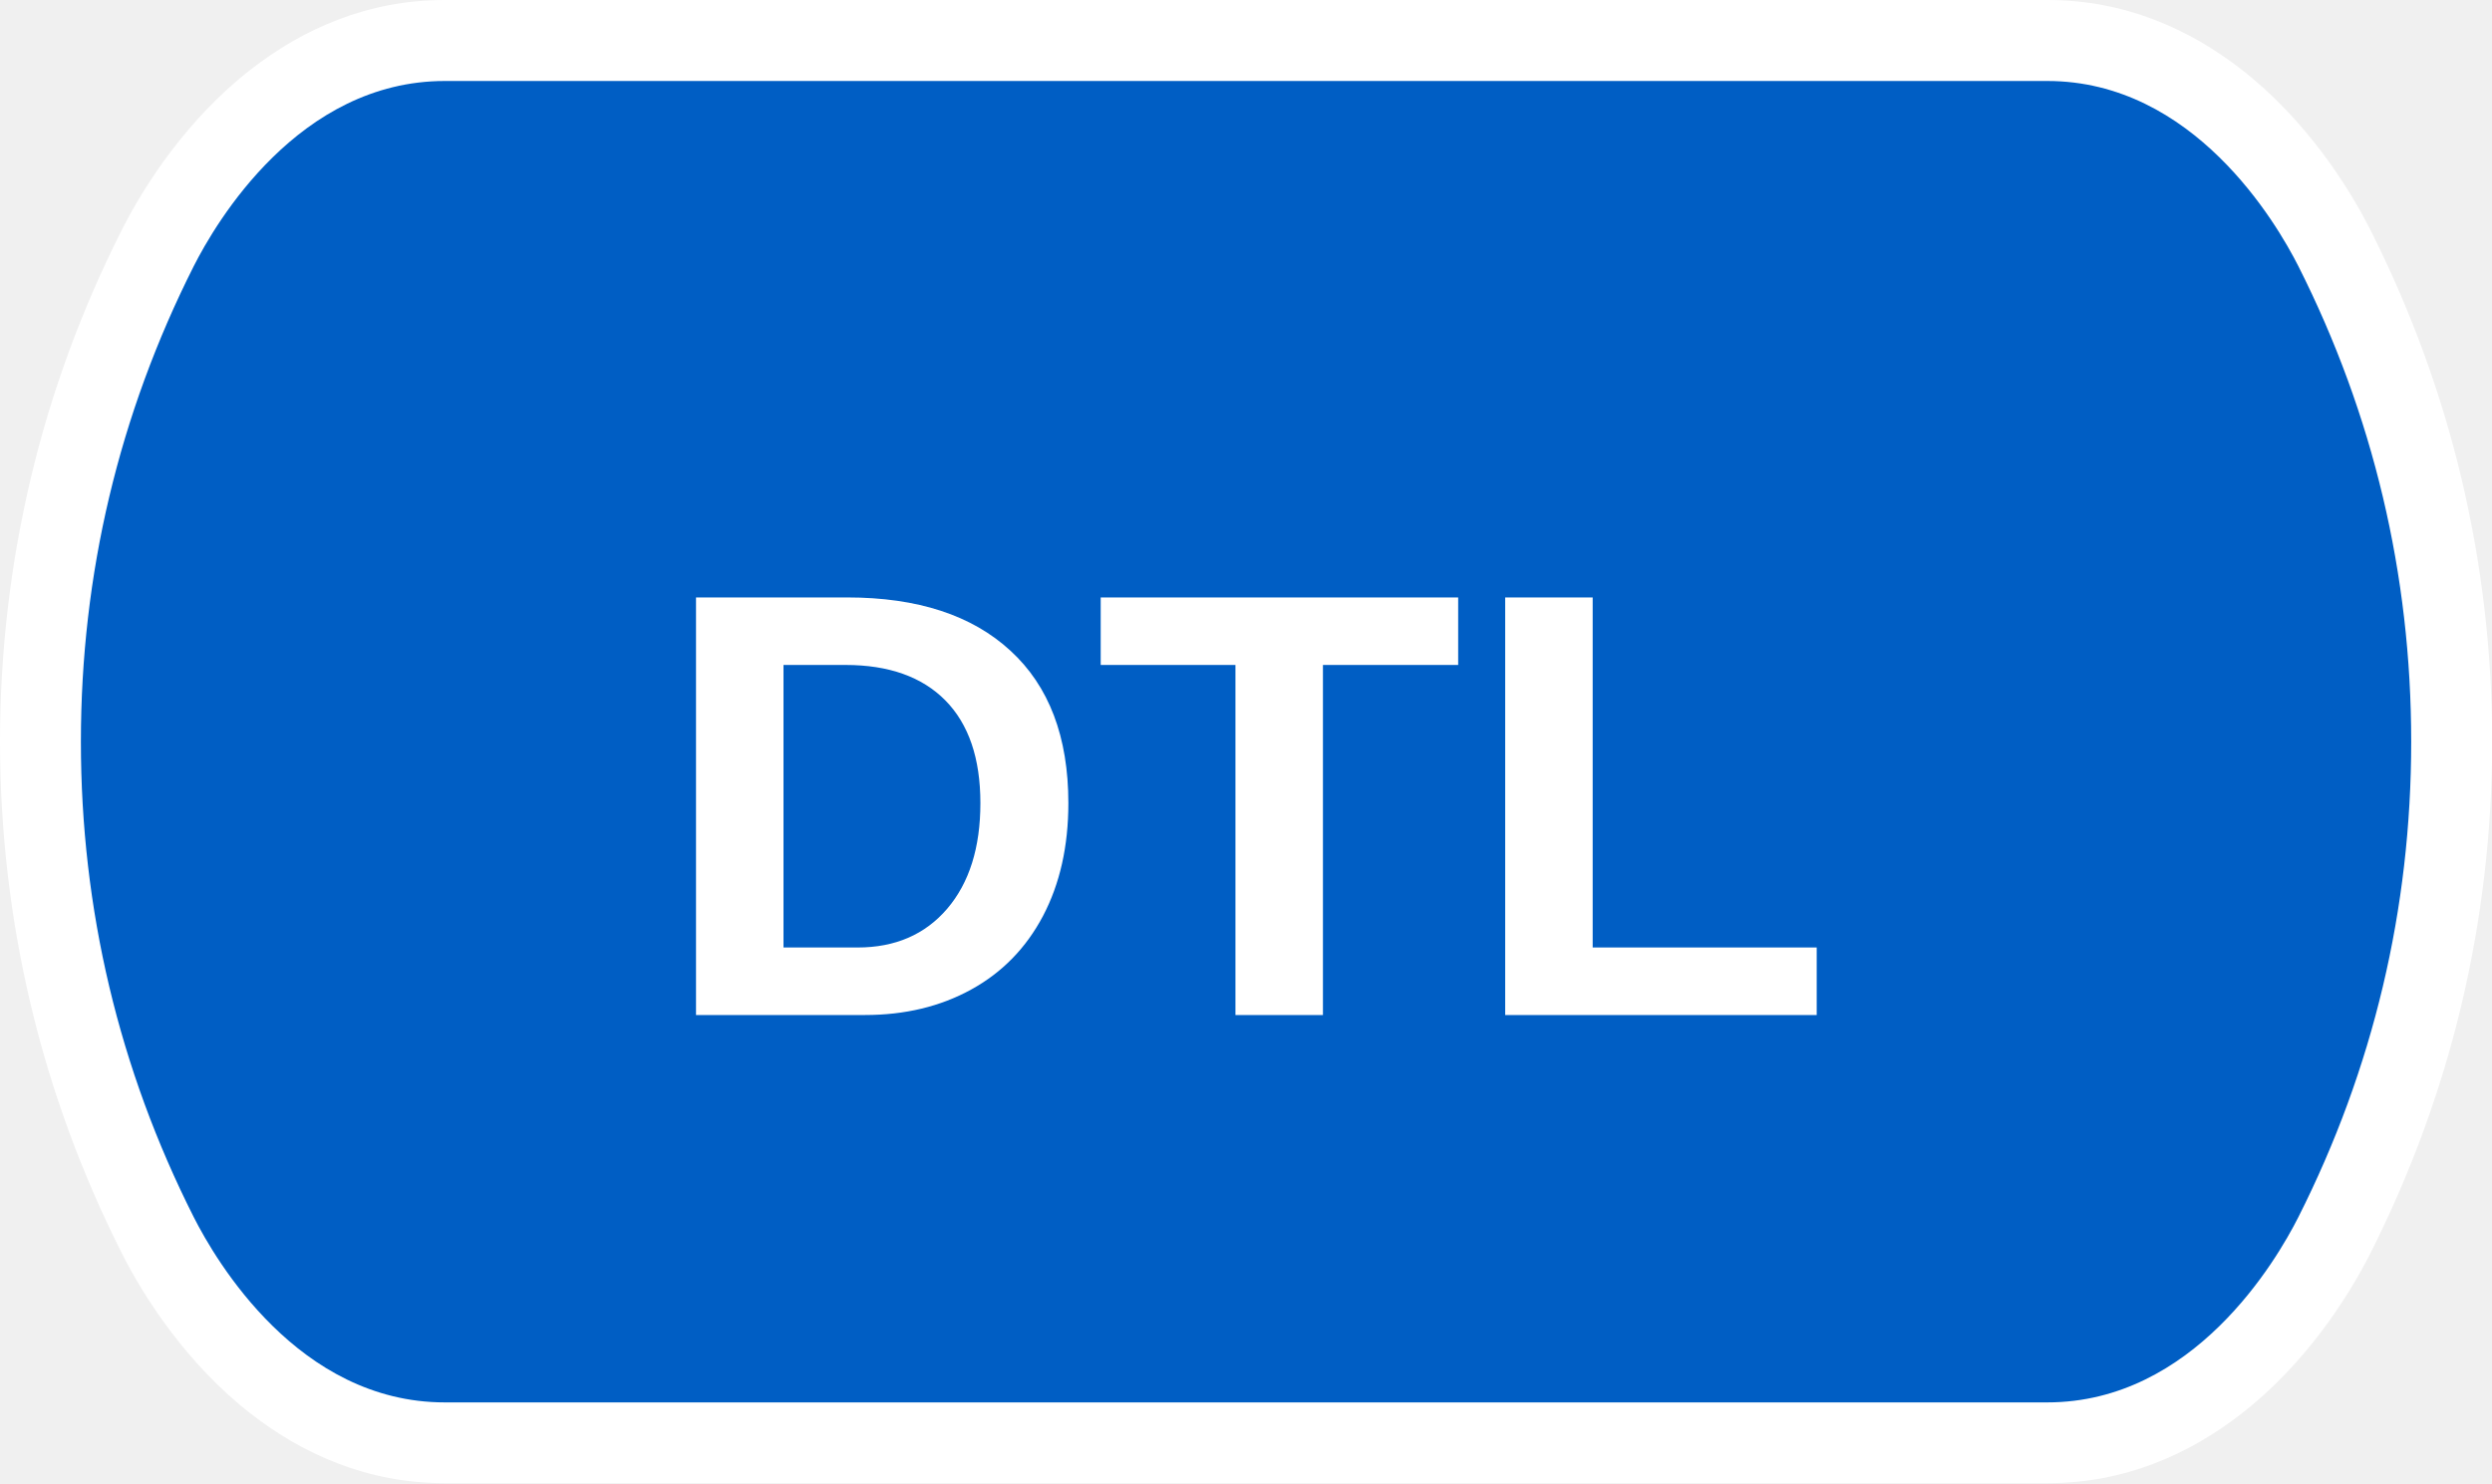
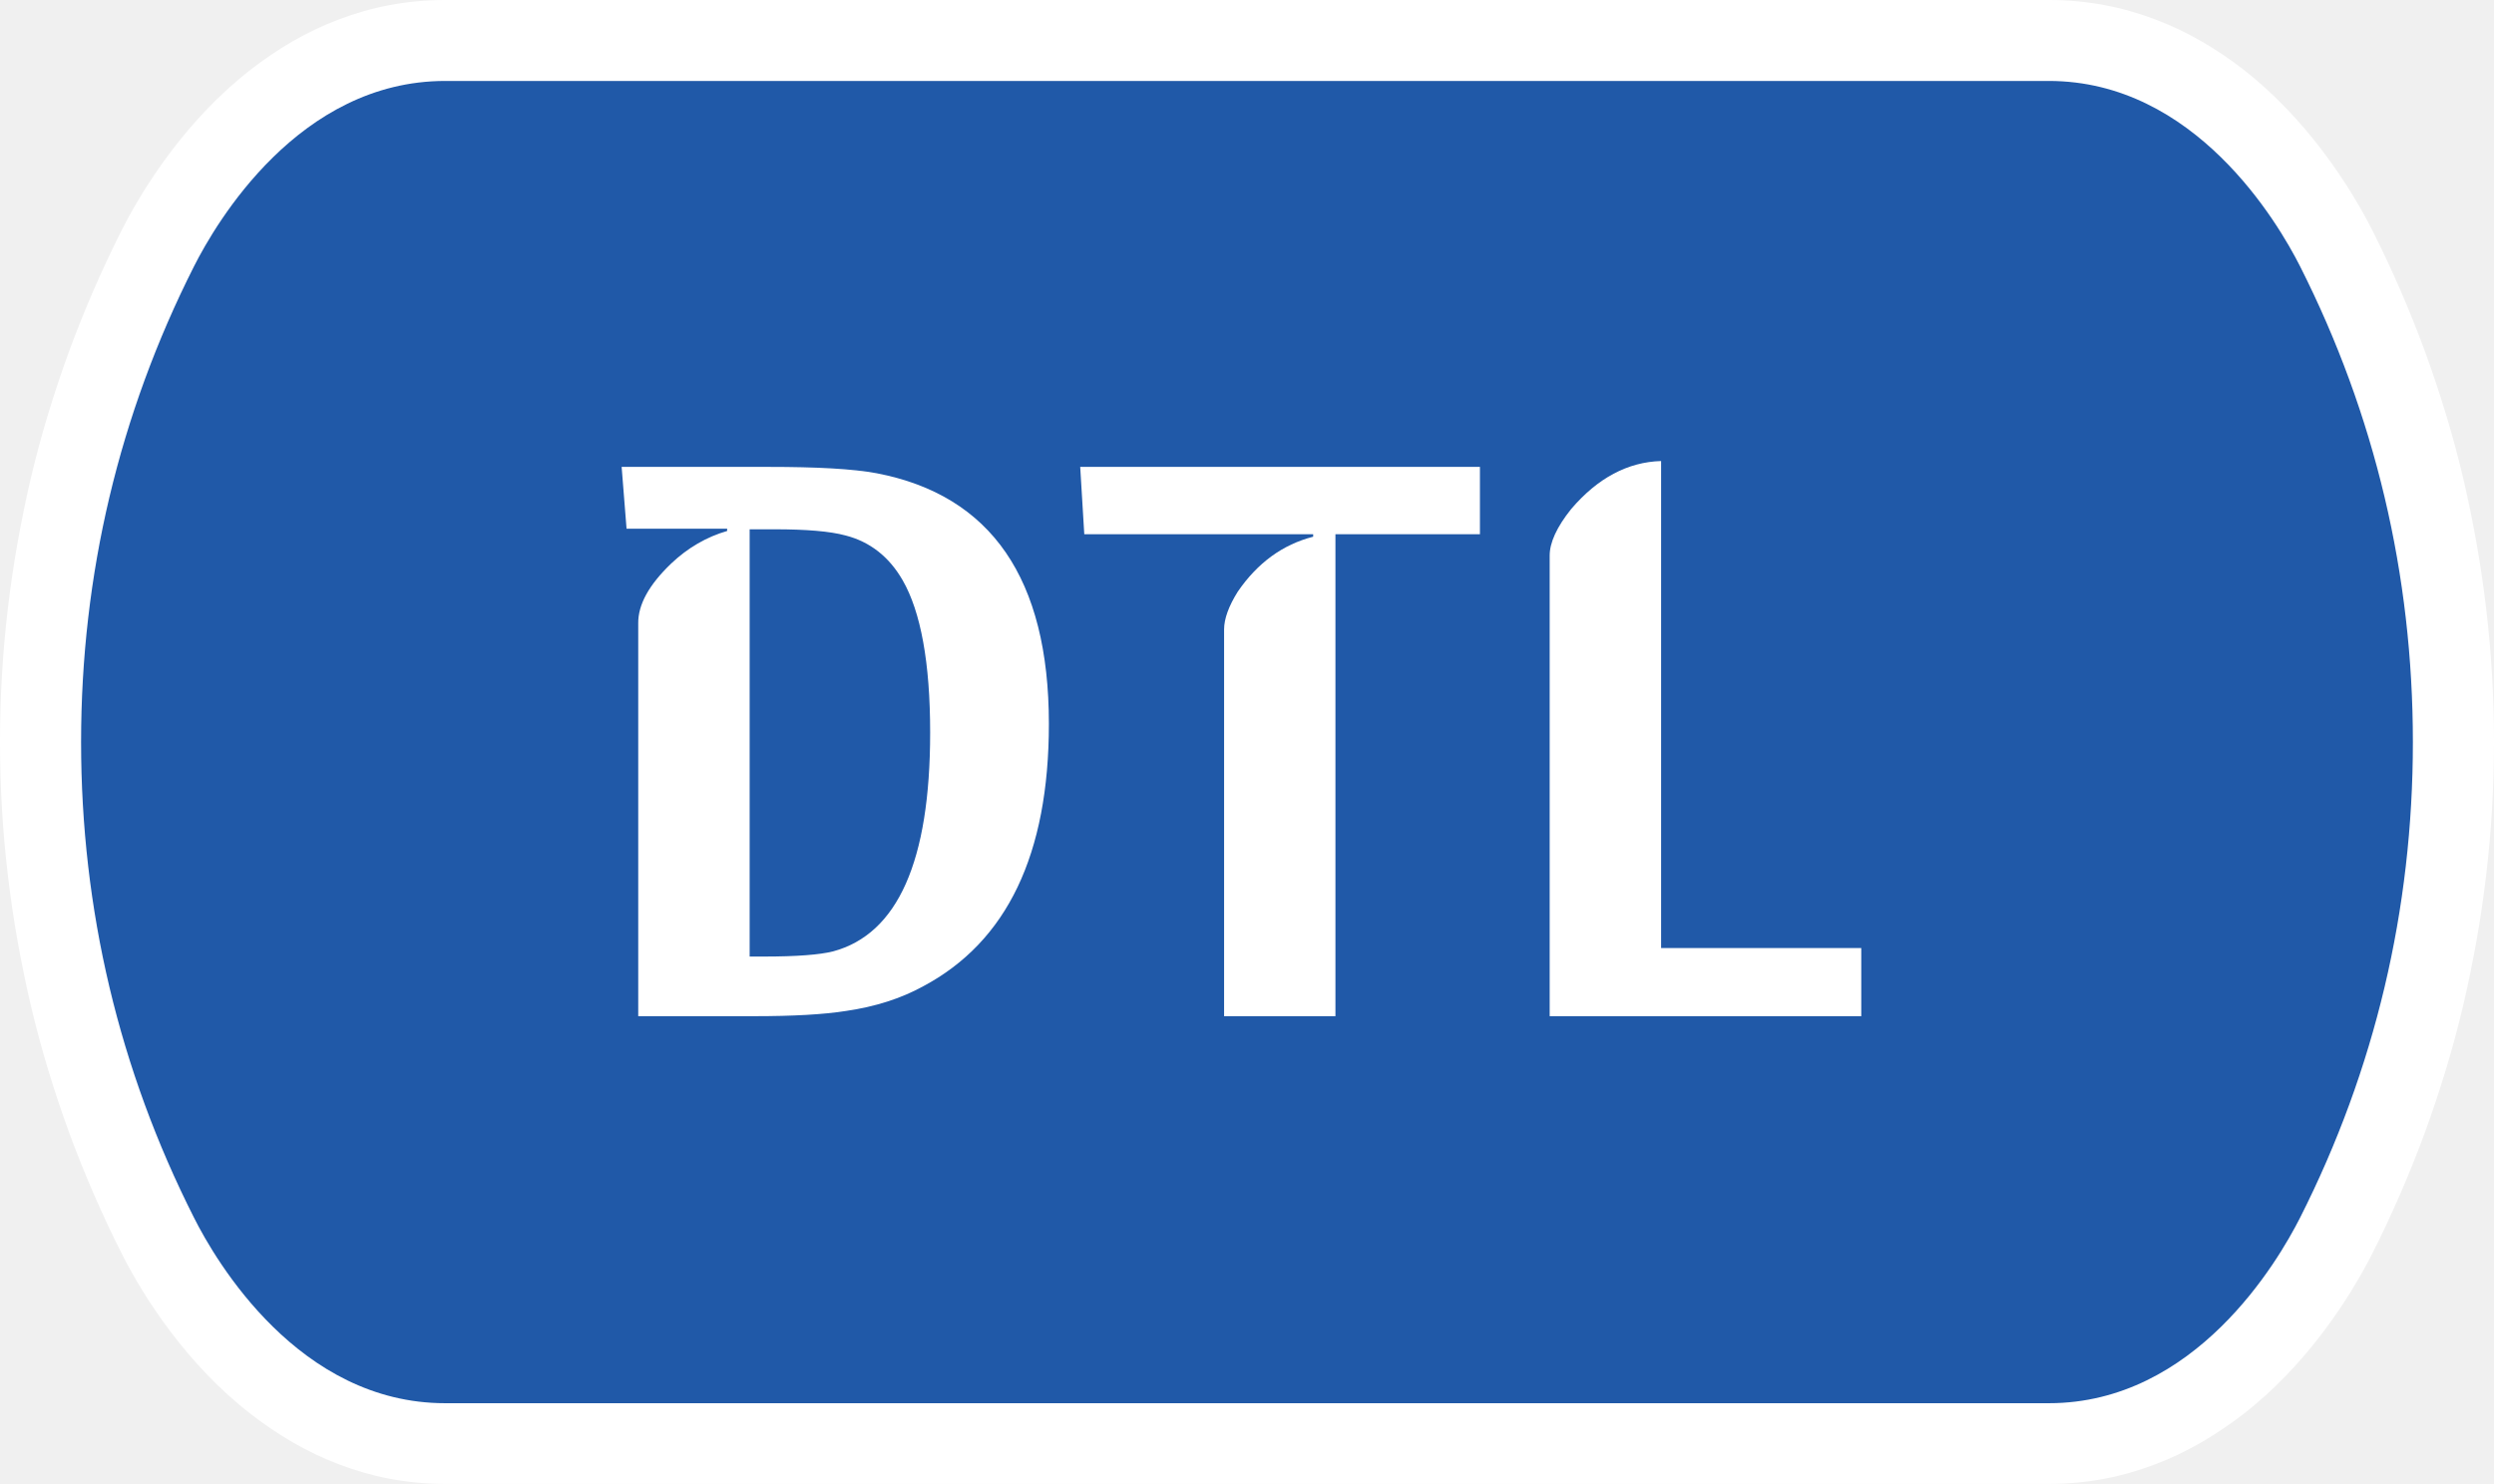
- <svg xmlns="http://www.w3.org/2000/svg" viewBox="0 0 238.11 141.73">
-   <path d="M235.19,45.71c-1.96-8.25-4.9-16.2-8.7-23.74-2.13-4.22-6.23-10.6-12.31-15.32-5-3.89-11.17-6.65-18.54-6.65H42.49c-7.37,0-13.54,2.76-18.54,6.65-6.08,4.72-10.18,11.1-12.31,15.32-3.8,7.53-6.75,15.49-8.7,23.74-1.92,8.1-2.94,16.52-2.94,25.16s1.02,17.06,2.94,25.16c1.96,8.25,4.9,16.2,8.7,23.74,2.13,4.22,6.23,10.6,12.31,15.32,5,3.89,11.17,6.65,18.54,6.65h153.15c7.37,0,13.54-2.76,18.54-6.65,6.08-4.72,10.18-11.1,12.31-15.32,3.8-7.54,6.74-15.49,8.7-23.74,1.92-8.1,2.94-16.52,2.94-25.16s-1.02-17.06-2.94-25.16Z" fill="#fff" />
-   <path d="M219.61,25.44c-2.1-4.15-10.03-17.7-23.99-17.7H42.5c-13.96,0-21.89,13.55-23.99,17.7-7.15,14.17-10.78,29.46-10.78,45.44s3.63,31.27,10.78,45.43c2.1,4.15,10.02,17.71,23.99,17.71h153.12c13.97,0,21.89-13.55,23.99-17.71,7.15-14.17,10.78-29.45,10.78-45.43s-3.63-31.27-10.78-45.44Z" fill="#005EC4" />
-   <text x="119" y="97" text-anchor="middle" font-family="Arial,Helvetica,sans-serif" font-weight="800" font-size="58" fill="#fff">DTL</text>
+ <svg xmlns="http://www.w3.org/2000/svg" viewBox="0 0 1002440 596623">
+   <path d="M990068,192342 C981828,157626 969456,124169 953466,92438 C944422,74675 927197,47809 901673,27924 C880535,11556 854638,0 823593,0 L569189,0 L447284,0 L178906,0 C147855,0 121905,11556 100856,27924 C75243,47809 57959,74675 48974,92438 C32984,124169 20606,157626 12378,192342 C4345,226479 0,261911 0,298264 C0,334659 4345,370096 12378,404139 C20606,438943 32984,472406 48974,504131 C57959,521900 75243,548766 100856,568551 C121905,584919 147855,596623 178906,596623 L447284,596623 L569189,596623 L823593,596623 C854638,596623 880535,584919 901673,568551 C927197,548766 944422,521900 953466,504131 C969456,472406 981828,438943 990068,404139 C998119,370096 1002440,334659 1002440,298264 C1002440,261911 998119,226479 990068,192342" fill="#FFFFFF" />
+   <path d="M924489,107074 C915628,89553 882242,32546 823509,32546 L569206,32546 L447295,32546 L178942,32546 C120155,32546 86846,89553 77985,107074 C47845,166729 32594,231101 32594,298358 C32594,365662 47845,429987 77985,489595 C86758,507068 120155,564170 178942,564170 L447295,564170 L569206,564170 L823509,564170 C882360,564170 915628,507068 924489,489595 C954618,429987 969834,365662 969834,298358 C969834,231101 954618,166729 924489,107074" fill="#2059A8" />
+   <path d="M256531,408565 L256531,250649 C256442,243136 260822,235144 269772,226573 C276469,220218 284088,215838 292269,213480 L292269,212563 L251837,212563 L249863,187719 L308968,187719 C328374,187719 342762,188493 352356,190272 C398433,199133 421587,232738 421587,291040 C421587,343471 404788,378572 371088,396530 C362080,401483 351735,404758 340167,406443 C331070,407891 318657,408565 303098,408565 Z M301313,384589 L307047,384589 C320140,384589 329486,383868 334829,382514 C360815,375539 373866,346214 373866,294557 C373866,266437 370107,245973 362795,233264 C357363,223830 349649,217812 339925,215306 C333564,213574 323994,212806 311244,212806 L301313,212806" fill="#FFFFFF" />
+   <path d="M492014,408565 L492014,253055 C492014,248816 493870,243668 497541,237839 C505473,226283 515593,218918 527818,215791 L527818,214780 L435816,214780 L434179,187719 L594844,187719 L594844,214780 L536767,214780 L536767,408565" fill="#FFFFFF" />
+   <path d="M622880,408565 L622880,223446 C622844,218245 625682,211938 631552,204620 C642198,192153 654292,185751 667663,185361 L667663,381173 L748120,381173 L748120,408565" fill="#FFFFFF" />
</svg>
